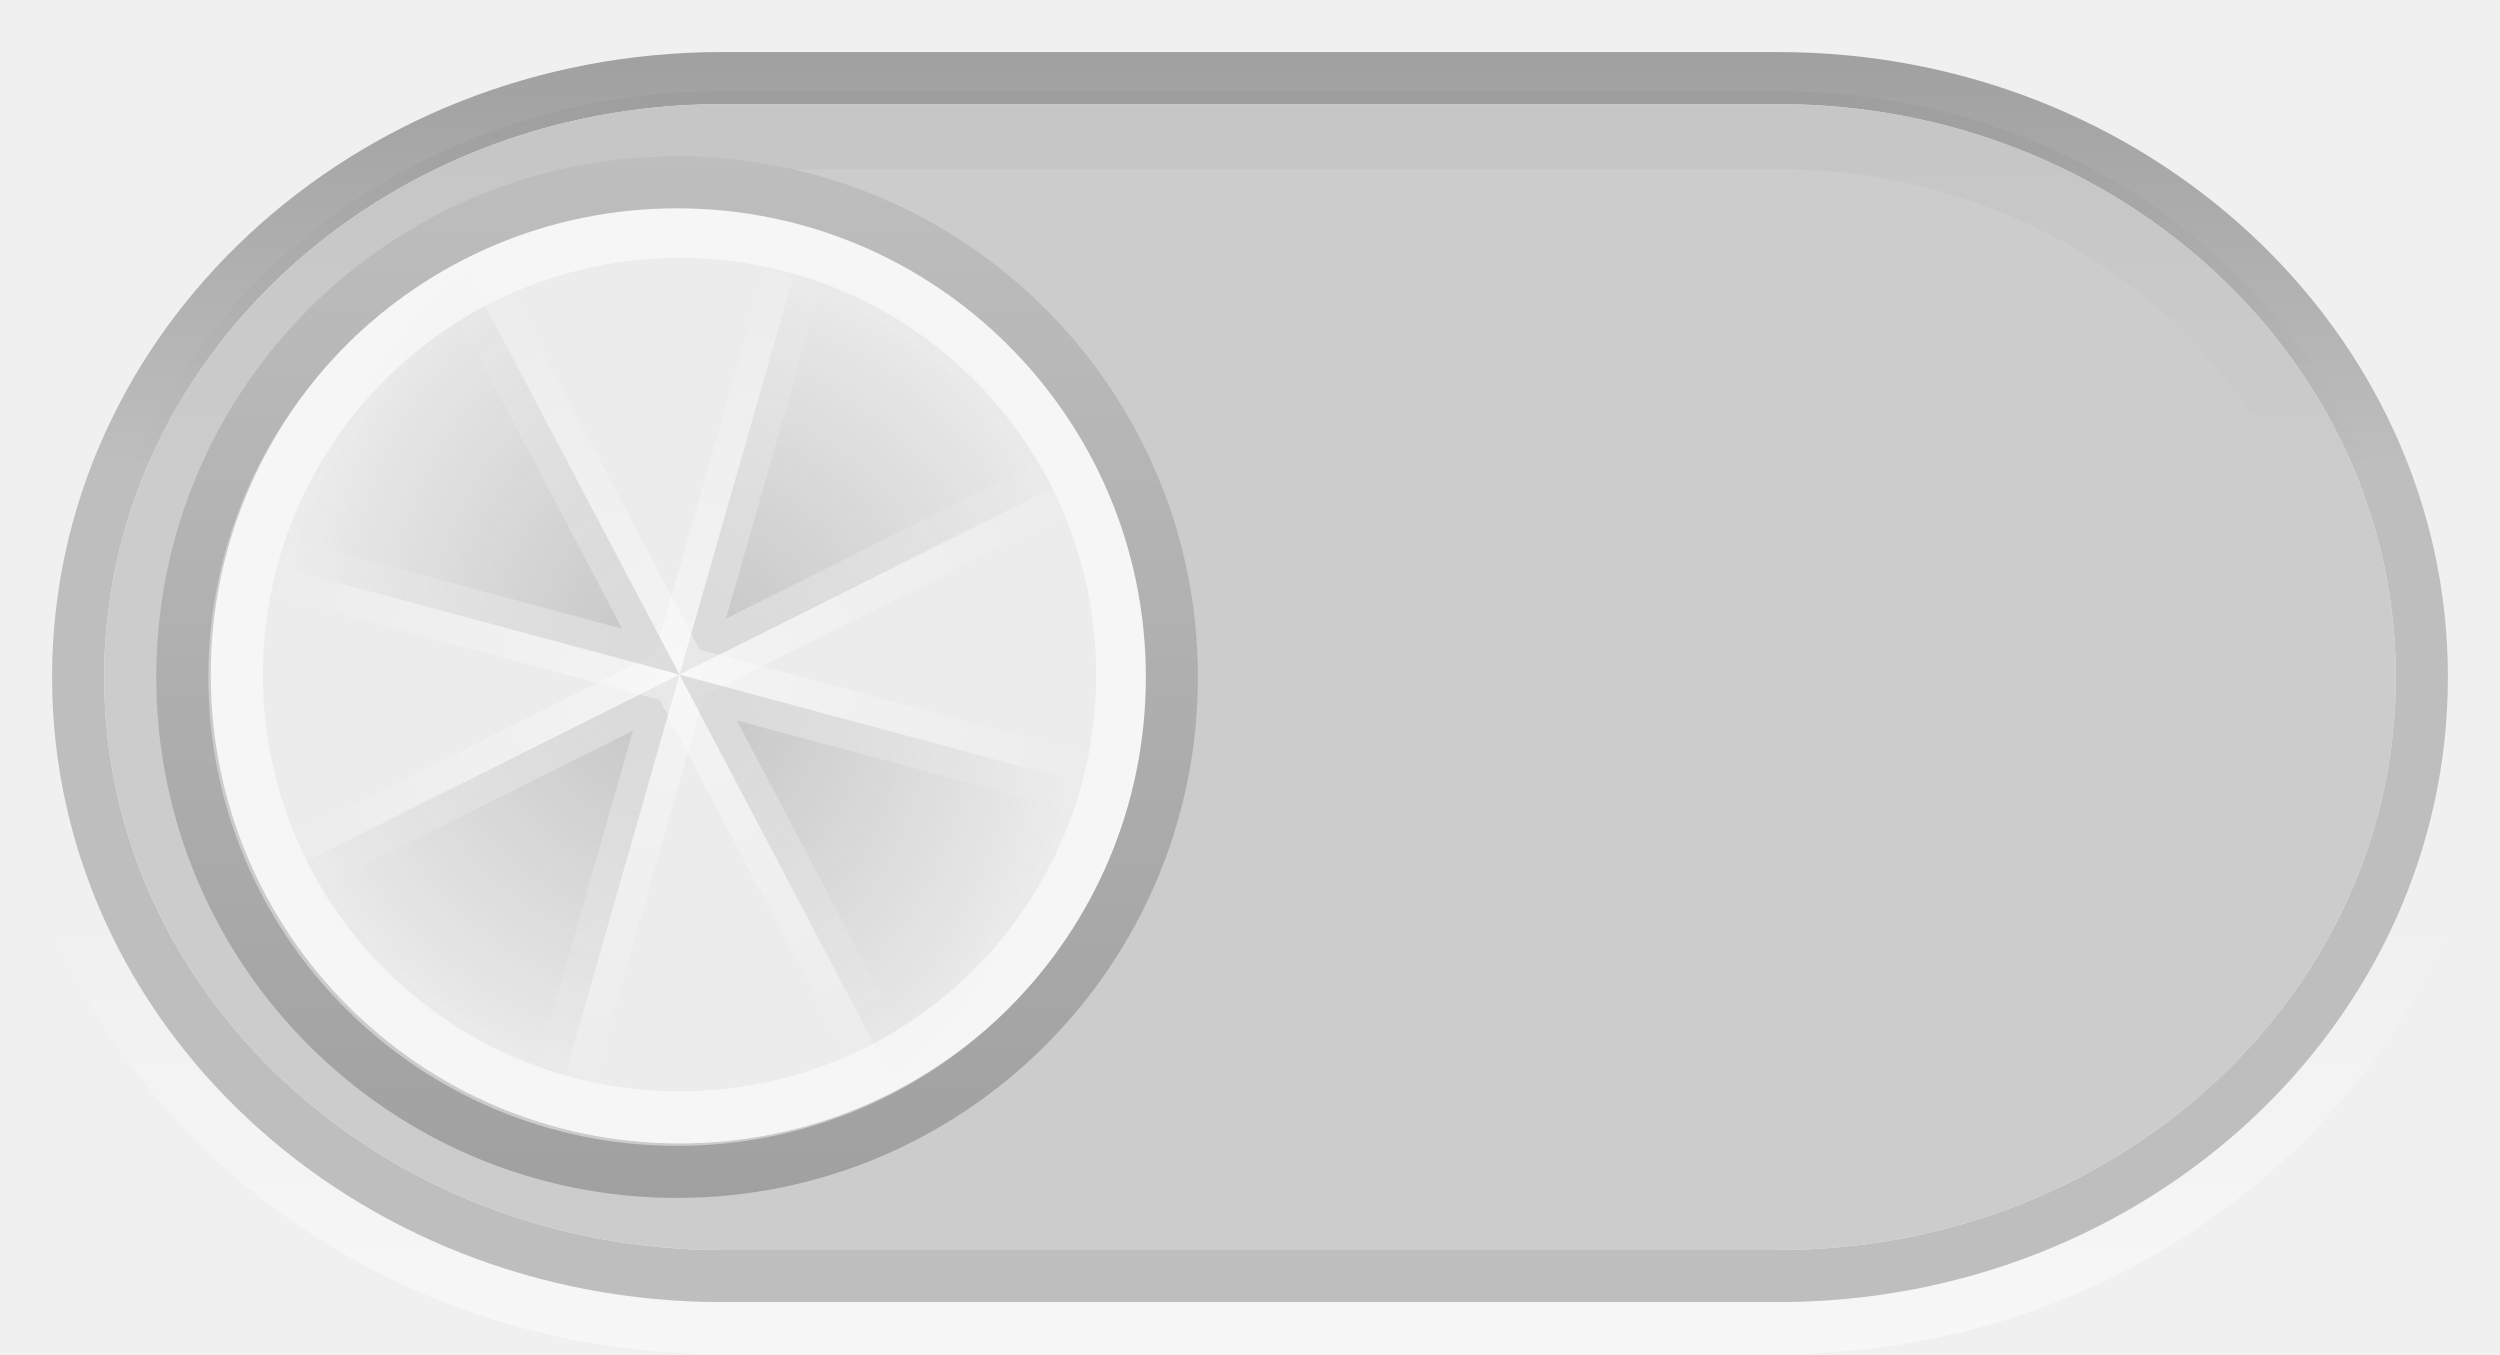
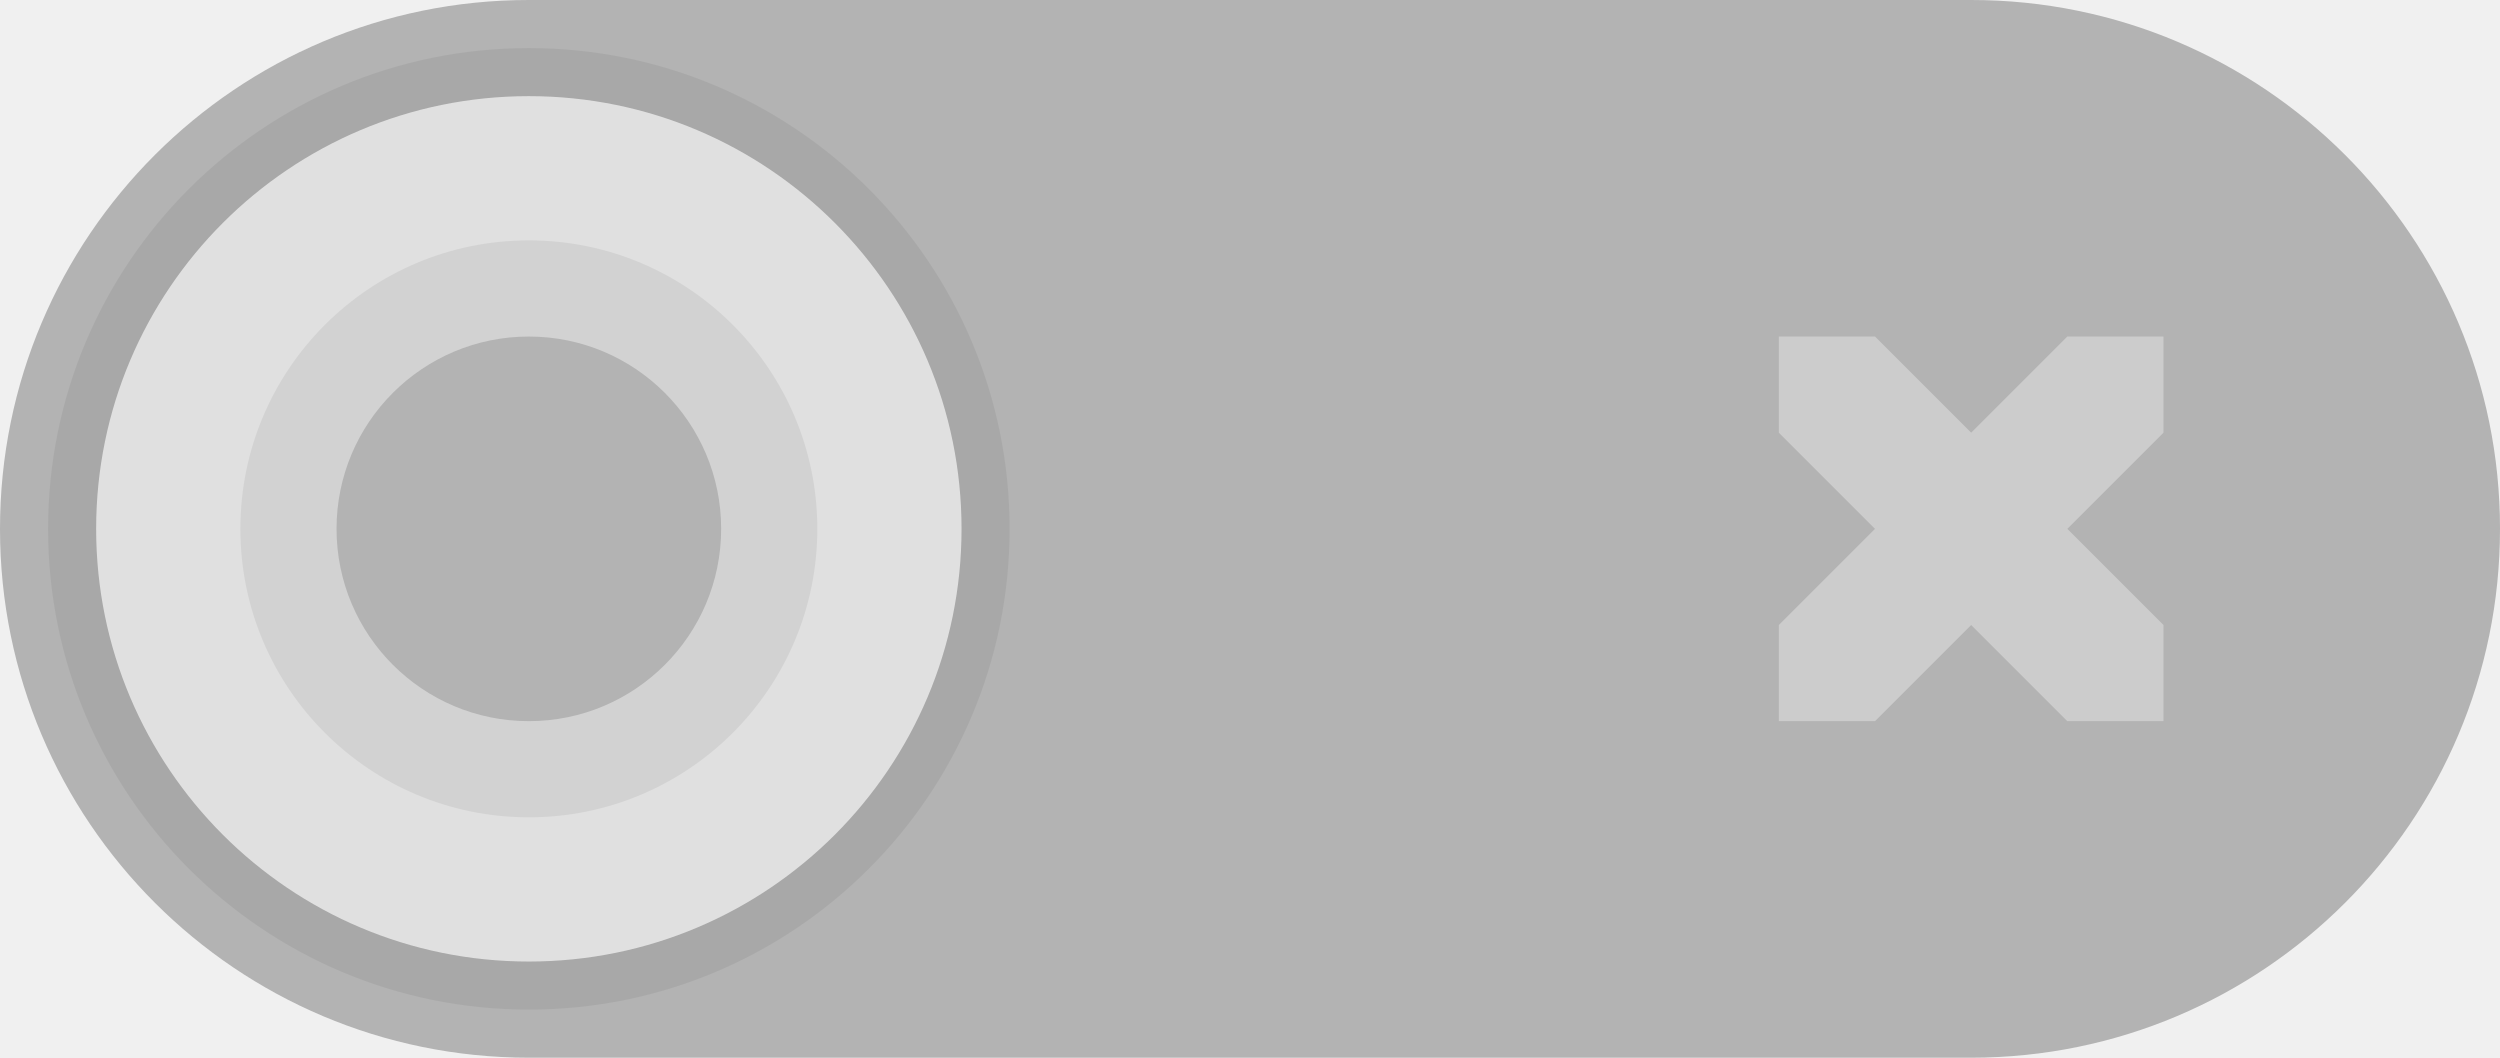
- <svg xmlns="http://www.w3.org/2000/svg" xmlns:xlink="http://www.w3.org/1999/xlink" width="48" height="26" id="svg3482" version="1.1">
-   <defs id="defs3484">
-     <linearGradient id="linearGradient4125">
-       <stop style="stop-color:#ffffff;stop-opacity:0.486;" offset="0" id="stop4127" />
-       <stop style="stop-color:#ffffff;stop-opacity:0;" offset="1" id="stop4129" />
-     </linearGradient>
-     <linearGradient id="linearGradient4133">
-       <stop style="stop-color:#000000;stop-opacity:0.125;" offset="0" id="stop4135" />
-       <stop style="stop-color:#000000;stop-opacity:0.063;" offset="1" id="stop4137" />
-     </linearGradient>
-     <linearGradient id="linearGradient4064">
-       <stop id="stop4066" offset="0" style="stop-color:#4a79a5;stop-opacity:0.51;" />
-       <stop id="stop4068" offset="1" style="stop-color:#4a79a5;stop-opacity:0;" />
-     </linearGradient>
-     <linearGradient id="linearGradient3965">
-       <stop style="stop-color:#ffffff;stop-opacity:0.393;" offset="0" id="stop3967" />
-       <stop style="stop-color:#ffffff;stop-opacity:0;" offset="1" id="stop3969" />
-     </linearGradient>
-     <linearGradient id="linearGradient3459">
-       <stop id="stop3461" offset="0" style="stop-color:#4a79a5;stop-opacity:0.51;" />
-       <stop id="stop3463" offset="1" style="stop-color:#4a79a5;stop-opacity:0;" />
-     </linearGradient>
-     <linearGradient id="linearGradient3466">
-       <stop style="stop-color:#ffffff;stop-opacity:0.393;" offset="0" id="stop3468" />
-       <stop style="stop-color:#ffffff;stop-opacity:0;" offset="1" id="stop3470" />
-     </linearGradient>
-     <linearGradient id="linearGradient3986">
-       <stop style="stop-color:#878787;stop-opacity:1;" offset="0" id="stop3988" />
-       <stop style="stop-color:#4b4b4b;stop-opacity:1;" offset="1" id="stop3990" />
-     </linearGradient>
-     <linearGradient id="linearGradient3953">
-       <stop style="stop-color:#828282;stop-opacity:0.686;" offset="0" id="stop3955" />
-       <stop style="stop-color:#828282;stop-opacity:0;" offset="1" id="stop3957" />
-     </linearGradient>
-     <linearGradient id="linearGradient3965-6">
-       <stop style="stop-color:#ffffff;stop-opacity:0.393;" offset="0" id="stop3967-3" />
-       <stop style="stop-color:#ffffff;stop-opacity:0;" offset="1" id="stop3969-2" />
-     </linearGradient>
-     <linearGradient id="linearGradient3668">
-       <stop style="stop-color:#828282;stop-opacity:0.686;" offset="0" id="stop3670" />
-       <stop style="stop-color:#828282;stop-opacity:0;" offset="1" id="stop3672" />
-     </linearGradient>
-     <linearGradient id="linearGradient3675">
-       <stop style="stop-color:#ffffff;stop-opacity:0.393;" offset="0" id="stop3677" />
-       <stop style="stop-color:#ffffff;stop-opacity:0;" offset="1" id="stop3679" />
-     </linearGradient>
-     <linearGradient id="linearGradient4133-1">
-       <stop style="stop-color:#000000;stop-opacity:0.125;" offset="0" id="stop4135-3" />
-       <stop style="stop-color:#000000;stop-opacity:0.063;" offset="1" id="stop4137-6" />
-     </linearGradient>
-     <linearGradient id="linearGradient4198">
-       <stop style="stop-color:#c0c0c0;stop-opacity:1;" offset="0" id="stop4200" />
-       <stop style="stop-color:#d1d1d1;stop-opacity:1;" offset="1" id="stop4202" />
-     </linearGradient>
-     <linearGradient id="linearGradient3942">
-       <stop id="stop3944" offset="0" style="stop-color:#878787;stop-opacity:1;" />
-       <stop id="stop3946" offset="1" style="stop-color:#828282;stop-opacity:1;" />
-     </linearGradient>
-     <linearGradient xlink:href="#linearGradient4125-9" id="linearGradient3245" gradientUnits="userSpaceOnUse" x1="428.214" y1="548.576" x2="428.214" y2="541.576" gradientTransform="matrix(1.958336,0,0,1.25,-360.3712,-69.09988)" />
-     <linearGradient id="linearGradient4125-9">
-       <stop style="stop-color:#ffffff;stop-opacity:0.486;" offset="0" id="stop4127-6" />
-       <stop style="stop-color:#ffffff;stop-opacity:0;" offset="1" id="stop4129-9" />
-     </linearGradient>
-     <linearGradient xlink:href="#linearGradient4125-9" id="linearGradient3816" gradientUnits="userSpaceOnUse" gradientTransform="matrix(1.958336,0,0,1.25,-452.5281,-115.8652)" x1="428.214" y1="548.576" x2="428.214" y2="541.576" />
-     <linearGradient xlink:href="#linearGradient3942" id="linearGradient3818" gradientUnits="userSpaceOnUse" gradientTransform="matrix(1.875009,0,0,1.150008,-416.5547,-62.06155)" x1="428.214" y1="548.576" x2="428.214" y2="541.576" />
-     <linearGradient xlink:href="#linearGradient4198" id="linearGradient3820" gradientUnits="userSpaceOnUse" gradientTransform="matrix(1.157895,0,0,1.1,-165.4399,-33.5036)" x1="482.214" y1="526.576" x2="482.214" y2="546.576" />
-     <linearGradient xlink:href="#linearGradient4133-1" id="linearGradient3822" gradientUnits="userSpaceOnUse" gradientTransform="matrix(1.791667,0,0,1.049997,-380.5747,-1121.709)" x1="428.214" y1="548.576" x2="428.214" y2="541.576" />
-     <radialGradient xlink:href="#linearGradient3953" id="radialGradient3824" gradientUnits="userSpaceOnUse" gradientTransform="matrix(1.20519,0,0,1.205189,302.4183,579.5817)" cx="66" cy="-19" fx="66" fy="-19" r="7" />
-     <radialGradient xlink:href="#linearGradient3965-6" id="radialGradient3826" gradientUnits="userSpaceOnUse" gradientTransform="matrix(1.20519,0,0,1.205189,302.4183,579.5817)" cx="66" cy="-19" fx="66" fy="-19" r="7" />
-     <radialGradient xlink:href="#linearGradient3953" id="radialGradient3828" gradientUnits="userSpaceOnUse" gradientTransform="matrix(-1.035867,0.3247585,0.338532,1.297923,456.7601,559.9099)" cx="66" cy="-19" fx="66" fy="-19" r="7" />
-     <radialGradient xlink:href="#linearGradient3965-6" id="radialGradient3830" gradientUnits="userSpaceOnUse" gradientTransform="matrix(1.077388,0,0,1.077389,-112.7912,8.748642)" cx="459.214" cy="508.576" fx="459.214" fy="508.576" r="7.83" />
-     <linearGradient xlink:href="#linearGradient3986" id="linearGradient3832" gradientUnits="userSpaceOnUse" x1="67.5" y1="-13.5" x2="67.5" y2="-29.5" />
-     <linearGradient xlink:href="#linearGradient4125-4" id="linearGradient3403" gradientUnits="userSpaceOnUse" gradientTransform="matrix(1.958336,0,0,1.25,-360.3712,-97.09988)" x1="428.214" y1="548.576" x2="428.214" y2="541.576" />
-     <linearGradient id="linearGradient4125-4">
-       <stop style="stop-color:#ffffff;stop-opacity:0.486;" offset="0" id="stop4127-1" />
-       <stop style="stop-color:#ffffff;stop-opacity:0;" offset="1" id="stop4129-5" />
-     </linearGradient>
-     <linearGradient xlink:href="#linearGradient3972" id="linearGradient3405" gradientUnits="userSpaceOnUse" gradientTransform="matrix(1.875009,0,0,1.150008,-324.3978,-1194.288)" x1="428.214" y1="548.576" x2="428.214" y2="541.576" />
-     <linearGradient id="linearGradient3972">
-       <stop id="stop3974" offset="0" style="stop-color:#a0a0a0;stop-opacity:1;" />
-       <stop id="stop3976" offset="1" style="stop-color:#bebebe;stop-opacity:1;" />
-     </linearGradient>
-     <linearGradient xlink:href="#linearGradient4306" id="linearGradient3409" gradientUnits="userSpaceOnUse" gradientTransform="matrix(1.791667,0,0,1.049997,-288.4178,-1140.474)" x1="428.214" y1="548.576" x2="428.214" y2="541.576" />
-     <linearGradient id="linearGradient4306">
-       <stop id="stop4308" offset="0" style="stop-color:#000000;stop-opacity:0.031;" />
-       <stop id="stop4310" offset="1" style="stop-color:#000000;stop-opacity:0;" />
-     </linearGradient>
-     <radialGradient xlink:href="#linearGradient4284" id="radialGradient3411" gradientUnits="userSpaceOnUse" gradientTransform="matrix(1.20519,0,0,1.205189,394.5752,598.3471)" cx="66" cy="-19" fx="66" fy="-19" r="7" />
-     <linearGradient id="linearGradient4284">
-       <stop id="stop4286" offset="0" style="stop-color:#828282;stop-opacity:0.392;" />
-       <stop id="stop4288" offset="1" style="stop-color:#828282;stop-opacity:0;" />
-     </linearGradient>
-     <radialGradient xlink:href="#linearGradient3965-4" id="radialGradient3413" gradientUnits="userSpaceOnUse" gradientTransform="matrix(1.20519,0,0,1.205189,394.5752,598.3471)" cx="66" cy="-19" fx="66" fy="-19" r="7" />
-     <linearGradient id="linearGradient3965-4">
-       <stop style="stop-color:#ffffff;stop-opacity:0.393;" offset="0" id="stop3967-1" />
-       <stop style="stop-color:#ffffff;stop-opacity:0;" offset="1" id="stop3969-7" />
-     </linearGradient>
-     <radialGradient xlink:href="#linearGradient4284" id="radialGradient3415" gradientUnits="userSpaceOnUse" gradientTransform="matrix(-1.035867,0.3247585,0.338532,1.297923,548.917,578.6752)" cx="66" cy="-19" fx="66" fy="-19" r="7" />
-     <linearGradient id="linearGradient3955">
-       <stop id="stop3957-1" offset="0" style="stop-color:#828282;stop-opacity:0.392;" />
-       <stop id="stop3959" offset="1" style="stop-color:#828282;stop-opacity:0;" />
-     </linearGradient>
-     <radialGradient xlink:href="#linearGradient3965-4" id="radialGradient3417" gradientUnits="userSpaceOnUse" gradientTransform="matrix(1.077388,0,0,1.077389,-20.63428,27.514)" cx="459.214" cy="508.576" fx="459.214" fy="508.576" r="7.83" />
-     <linearGradient id="linearGradient3962">
-       <stop style="stop-color:#ffffff;stop-opacity:0.393;" offset="0" id="stop3964" />
-       <stop style="stop-color:#ffffff;stop-opacity:0;" offset="1" id="stop3966" />
-     </linearGradient>
-     <linearGradient xlink:href="#linearGradient4270" id="linearGradient3419" gradientUnits="userSpaceOnUse" x1="67.5" y1="-13.5" x2="67.5" y2="-29.5" />
-     <linearGradient id="linearGradient4270">
-       <stop id="stop4272" offset="0" style="stop-color:#bebebe;stop-opacity:1;" />
-       <stop id="stop4274" offset="1" style="stop-color:#a0a0a0;stop-opacity:1;" />
-     </linearGradient>
-     <linearGradient y2="-29.5" x2="67.5" y1="-13.5" x1="67.5" gradientUnits="userSpaceOnUse" id="linearGradient3982" xlink:href="#linearGradient4270" />
-     <radialGradient xlink:href="#linearGradient4284" id="radialGradient3851" gradientUnits="userSpaceOnUse" gradientTransform="matrix(-1.035867,0.3247585,0.338532,1.297923,438.8388,535.5457)" cx="66" cy="-19" fx="66" fy="-19" r="7" />
-     <radialGradient xlink:href="#linearGradient3965-4" id="radialGradient3853" gradientUnits="userSpaceOnUse" gradientTransform="matrix(1.077388,0,0,1.077389,-130.7125,-15.61555)" cx="459.214" cy="508.576" fx="459.214" fy="508.576" r="7.83" />
-     <radialGradient xlink:href="#linearGradient4284" id="radialGradient3856" gradientUnits="userSpaceOnUse" gradientTransform="matrix(1.20519,0,0,1.205189,284.497,555.2175)" cx="66" cy="-19" fx="66" fy="-19" r="7" />
-     <radialGradient xlink:href="#linearGradient3965-4" id="radialGradient3858" gradientUnits="userSpaceOnUse" gradientTransform="matrix(1.20519,0,0,1.205189,284.497,555.2175)" cx="66" cy="-19" fx="66" fy="-19" r="7" />
-     <linearGradient xlink:href="#linearGradient4306" id="linearGradient3862" gradientUnits="userSpaceOnUse" gradientTransform="matrix(1.791667,0,0,1.049997,-398.4961,-1097.345)" x1="428.214" y1="548.576" x2="428.214" y2="541.576" />
-     <linearGradient xlink:href="#linearGradient3972" id="linearGradient3866" gradientUnits="userSpaceOnUse" gradientTransform="matrix(1.875009,0,0,1.150008,-434.4761,-1151.159)" x1="428.214" y1="548.576" x2="428.214" y2="541.576" />
-     <linearGradient xlink:href="#linearGradient4125-4" id="linearGradient3869" gradientUnits="userSpaceOnUse" gradientTransform="matrix(1.958336,0,0,1.25,-470.4494,-140.2294)" x1="428.214" y1="548.576" x2="428.214" y2="541.576" />
-     <radialGradient xlink:href="#linearGradient4284" id="radialGradient5849" gradientUnits="userSpaceOnUse" gradientTransform="matrix(-1.035867,0.3247585,0.338532,1.297923,438.8388,535.5457)" cx="66" cy="-19" fx="66" fy="-19" r="7" />
-     <radialGradient xlink:href="#linearGradient3965-4" id="radialGradient5851" gradientUnits="userSpaceOnUse" gradientTransform="matrix(1.077388,0,0,1.077389,-130.7125,-15.61555)" cx="459.214" cy="508.576" fx="459.214" fy="508.576" r="7.83" />
-     <radialGradient xlink:href="#linearGradient4284" id="radialGradient5854" gradientUnits="userSpaceOnUse" gradientTransform="matrix(1.20519,0,0,1.205189,284.497,555.2175)" cx="66" cy="-19" fx="66" fy="-19" r="7" />
-     <radialGradient xlink:href="#linearGradient3965-4" id="radialGradient5856" gradientUnits="userSpaceOnUse" gradientTransform="matrix(1.20519,0,0,1.205189,284.497,555.2175)" cx="66" cy="-19" fx="66" fy="-19" r="7" />
-     <linearGradient xlink:href="#linearGradient4306" id="linearGradient5860" gradientUnits="userSpaceOnUse" gradientTransform="matrix(1.791667,0,0,1.049997,-398.4961,-1097.345)" x1="428.214" y1="548.576" x2="428.214" y2="541.576" />
-     <linearGradient xlink:href="#linearGradient3972" id="linearGradient5864" gradientUnits="userSpaceOnUse" gradientTransform="matrix(1.875009,0,0,1.150008,-434.4761,-1151.159)" x1="428.214" y1="548.576" x2="428.214" y2="541.576" />
-     <linearGradient xlink:href="#linearGradient4125-4" id="linearGradient5867" gradientUnits="userSpaceOnUse" gradientTransform="matrix(1.958336,0,0,1.25,-470.4494,-140.2294)" x1="428.214" y1="548.576" x2="428.214" y2="541.576" />
-   </defs>
-   <g id="layer1" transform="translate(-350.9921,-519.3663)">
-     <g id="g6377">
-       <rect style="fill:none;stroke:url(#linearGradient5867);stroke-width:1;stroke-linecap:square;stroke-linejoin:round;stroke-miterlimit:4;stroke-opacity:1;stroke-dasharray:none" id="rect3385" width="47" height="25" x="351.492" y="519.866" rx="13.356" ry="12.5" />
-       <rect transform="scale(1,-1)" ry="11.5" rx="12.356" y="-543.866" x="352.492" height="23" width="45" id="rect3387" style="fill:none;stroke:url(#linearGradient5864);stroke-width:1;stroke-linecap:square;stroke-linejoin:round;stroke-miterlimit:4;stroke-opacity:1;stroke-dasharray:none" />
-       <rect style="fill:#cccccc;fill-opacity:1;stroke:none" id="rect3389" width="44" height="22" x="352.992" y="521.366" rx="11.856" ry="11" />
-       <rect style="fill:none;stroke:url(#linearGradient5860);stroke-width:1.5;stroke-linecap:square;stroke-linejoin:round;stroke-miterlimit:4;stroke-opacity:1;stroke-dasharray:none" id="rect3391" width="43" height="21" x="353.492" y="-542.866" rx="11.356" ry="10.5" transform="scale(1,-1)" />
-       <path transform="matrix(1.5,0,0,1.384615,265.0394,559.319)" d="m 72,-19.5 a 6,6.5 0 1 1 -12,0 6,6.5 0 1 1 12,0 z" id="path3393" style="fill:#ececec;fill-opacity:1;stroke:none" />
-       <path id="path3395" d="m 364.039,532.319 -8.436,4.218 6.026,4.218 4.821,-16.873 6.026,4.218 -8.436,4.218 z" style="fill:url(#radialGradient5854);fill-opacity:1;stroke:url(#radialGradient5856);stroke-width:1.127px;stroke-linecap:butt;stroke-linejoin:miter;stroke-opacity:1" />
-       <path style="fill:url(#radialGradient5849);fill-opacity:1;stroke:url(#radialGradient5851);stroke-width:1.128" d="m 364.039,532.319 8.436,2.269 -3.995,6.167 -8.883,-16.872 -3.994,6.167 8.436,2.269 z" id="path3397" />
-       <path style="fill:none;stroke:#ffffff;stroke-width:0.882;stroke-linecap:square;stroke-linejoin:round;stroke-miterlimit:4;stroke-opacity:0.549;stroke-dasharray:none" id="path3399" d="m 75,-21.5 a 7.5,7.5 0 1 1 -15,0 7.5,7.5 0 1 1 15,0 z" transform="matrix(1.13333,0,0,-1.13333,287.5397,507.9524)" />
-       <path transform="matrix(1.266682,0,0,-1.266682,278.4911,505.1327)" d="m 75,-21.5 a 7.5,7.5 0 1 1 -15,0 7.5,7.5 0 1 1 15,0 z" id="path3401" style="fill:none;stroke:url(#linearGradient3982);stroke-width:0.789;stroke-linecap:square;stroke-linejoin:round;stroke-miterlimit:4;stroke-opacity:1;stroke-dasharray:none" />
+ <svg xmlns="http://www.w3.org/2000/svg" width="52" height="22" id="svg3952" version="1.1">
+   <defs id="defs3954" />
+   <g id="layer1" transform="translate(0,-26)">
+     <g transform="translate(0,-1060.362)" id="g3918">
+       <rect ry="11" y="1086.362" x="0" height="22" width="52" id="rect3871" style="fill:#b3b3b3;fill-opacity:1;fill-rule:nonzero;stroke:none" />
+       <path id="path3875" d="m 45,1101.362 -2,0 -2,-2 -2,2 -2,0 0,-2 2,-2 -2,-2 0,-2 2,0 2,2 2,-2 2,0 0,2 -2,2 2,2 z" style="fill:#ffffff;fill-opacity:0.333;stroke:none" />
+       <path style="fill:#000000;fill-opacity:0.062;fill-rule:nonzero;stroke:none" id="path3877" d="M 49,10.5 C 49,14.642 45.418,18 41,18 36.582,18 33,14.642 33,10.5 33,6.358 36.582,3 41,3 c 4.418,0 8,3.358 8,7.5 z" transform="matrix(1.25,0,0,1.333333,-40.25,1083.362)" />
+       <path transform="matrix(1.125,0,0,1.2,-35.125,1084.762)" d="M 49,10.5 C 49,14.642 45.418,18 41,18 36.582,18 33,14.642 33,10.5 33,6.358 36.582,3 41,3 c 4.418,0 8,3.358 8,7.5 z" id="path3879" style="fill:#f7f7f7;fill-opacity:0.707;fill-rule:nonzero;stroke:none" />
+       <path style="fill:#000000;fill-opacity:0.063;fill-rule:nonzero;stroke:none" id="path3881" d="M 44,10.5 C 44,12.433 42.433,14 40.5,14 38.567,14 37,12.433 37,10.5 37,8.567 38.567,7 40.5,7 42.433,7 44,8.567 44,10.5 z" transform="matrix(1.714286,0,0,1.714286,-58.42857,1079.362)" />
+       <path transform="matrix(1.142857,0,0,1.142857,-35.28571,1085.362)" d="M 44,10.5 C 44,12.433 42.433,14 40.5,14 38.567,14 37,12.433 37,10.5 37,8.567 38.567,7 40.5,7 42.433,7 44,8.567 44,10.5 z" id="path3883" style="fill:#b3b3b3;fill-opacity:1;fill-rule:nonzero;stroke:none" />
    </g>
  </g>
</svg>
